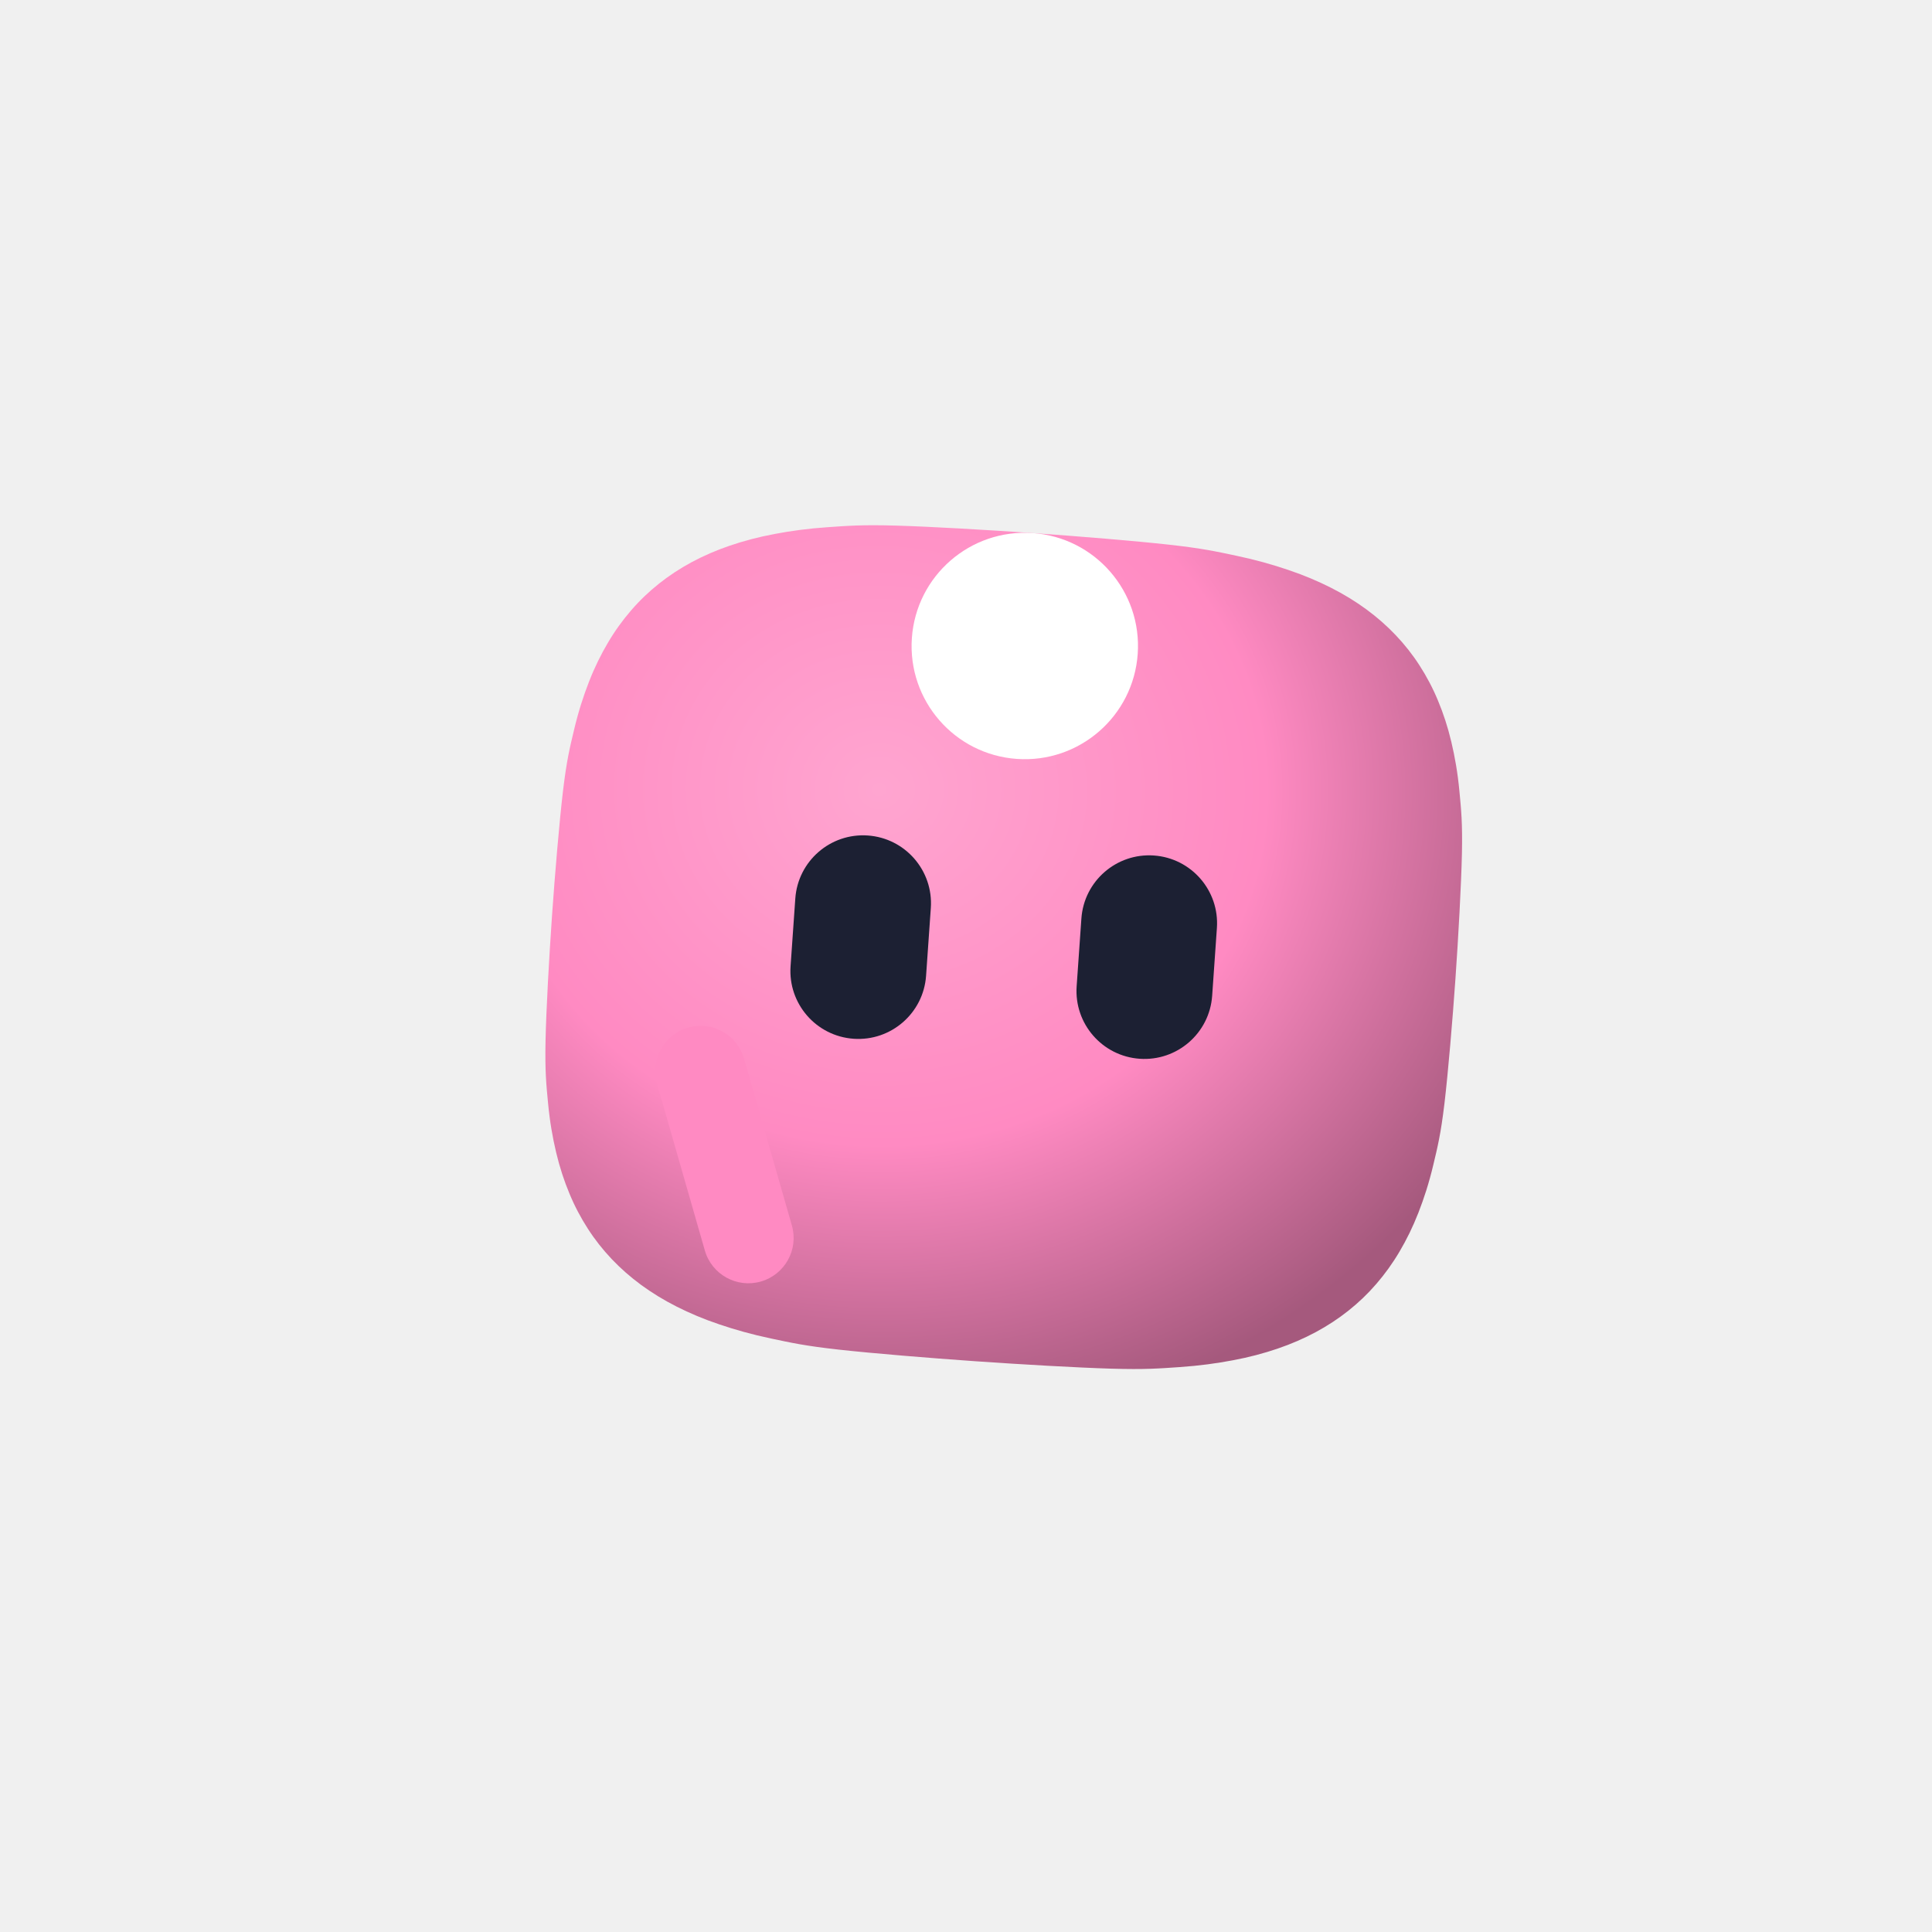
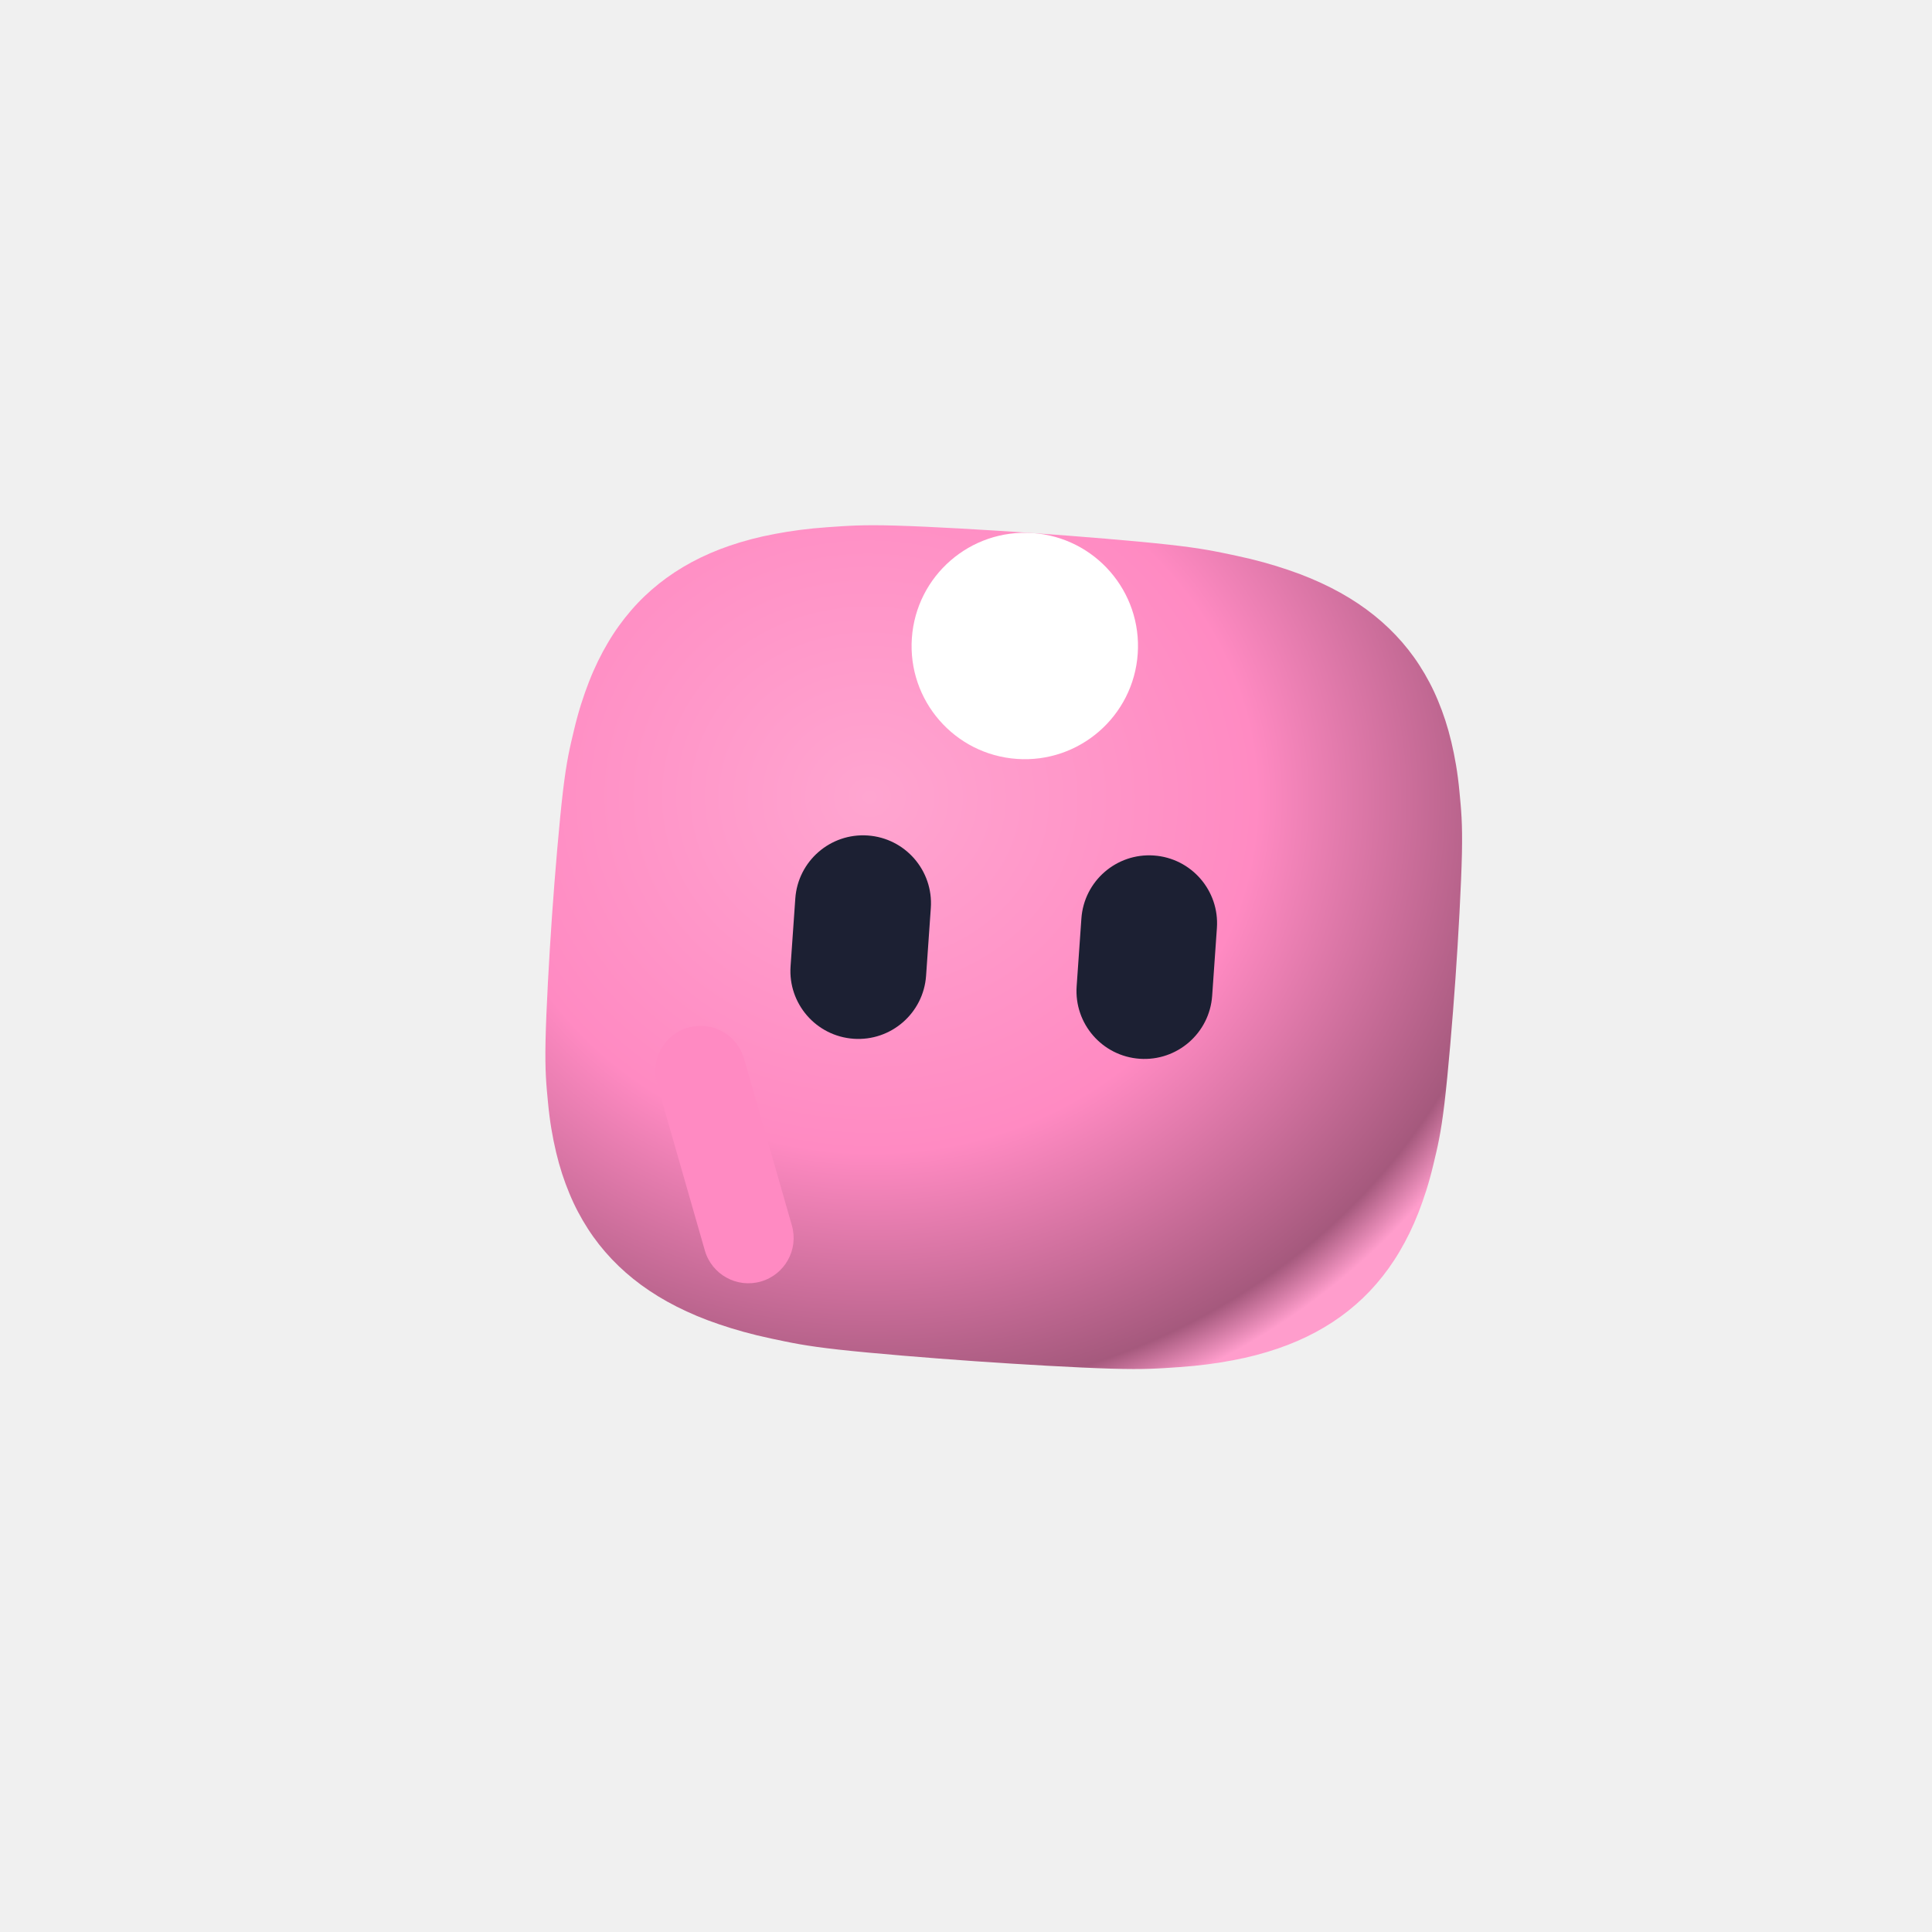
<svg xmlns="http://www.w3.org/2000/svg" viewBox="0 0 512 512" width="512" height="512">
  <g id="bubble" transform="translate(256 256)">
    <g id="head" transform="translate(10 -5) rotate(4)">
      <defs>
-         <radialGradient id="bs-wvsgrl" cx="0.35" cy="0.32" r="0.78">
+         <radialGradient id="bs-1gt497j" cx="0.34" cy="0.33" r="0.78">
          <stop offset="0" stop-color="#ffa5d0" />
          <stop offset="0.55" stop-color="#ff8ac2" />
-           <stop offset="1" stop-color="#a5597d" />
+           <stop offset="0.93" stop-color="#a5597d" />
+           <stop offset="1" stop-color="#ff9dcc" />
        </radialGradient>
      </defs>
-       <path id="body" d="M 120 0 C 120 11.07 119.8 24.93 119.4 33.21 C 118.99 41.48 118.39 44.78 117.58 49.67 C 116.77 54.56 115.76 58.6 114.54 62.52 C 113.32 66.43 111.9 69.9 110.26 73.17 C 108.63 76.44 106.79 79.39 104.72 82.15 C 102.66 84.91 100.39 87.4 97.87 89.71 C 95.35 92.02 92.62 94.1 89.62 96 C 86.61 97.89 83.39 99.58 79.82 101.08 C 76.25 102.58 72.47 103.88 68.2 104.99 C 63.93 106.11 59.52 107.04 54.19 107.78 C 48.86 108.52 45.26 109.08 36.22 109.45 C 27.19 109.82 12.07 110 0 110 C -12.07 110 -27.19 109.82 -36.22 109.45 C -45.26 109.08 -48.86 108.52 -54.19 107.78 C -59.52 107.04 -63.93 106.11 -68.2 104.99 C -72.47 103.88 -76.25 102.58 -79.82 101.08 C -83.39 99.58 -86.61 97.89 -89.62 96 C -92.62 94.1 -95.35 92.02 -97.87 89.71 C -100.39 87.4 -102.66 84.91 -104.72 82.15 C -106.79 79.39 -108.63 76.44 -110.26 73.17 C -111.9 69.9 -113.32 66.43 -114.54 62.52 C -115.76 58.6 -116.77 54.56 -117.58 49.67 C -118.39 44.78 -118.99 41.48 -119.4 33.21 C -119.8 24.93 -120 11.07 -120 0 C -120 -11.07 -119.8 -24.93 -119.4 -33.21 C -118.99 -41.48 -118.39 -44.78 -117.58 -49.67 C -116.77 -54.56 -115.76 -58.6 -114.54 -62.52 C -113.32 -66.43 -111.9 -69.9 -110.26 -73.17 C -108.63 -76.44 -106.79 -79.39 -104.72 -82.15 C -102.66 -84.91 -100.39 -87.4 -97.87 -89.71 C -95.35 -92.02 -92.62 -94.1 -89.62 -96 C -86.61 -97.89 -83.39 -99.58 -79.82 -101.08 C -76.25 -102.58 -72.47 -103.88 -68.2 -104.99 C -63.93 -106.11 -59.52 -107.04 -54.19 -107.78 C -48.86 -108.52 -45.26 -109.08 -36.22 -109.45 C -27.19 -109.82 -12.07 -110 0 -110 C 12.07 -110 27.19 -109.82 36.22 -109.45 C 45.26 -109.08 48.86 -108.52 54.19 -107.78 C 59.52 -107.04 63.93 -106.11 68.2 -104.99 C 72.47 -103.88 76.25 -102.58 79.82 -101.08 C 83.39 -99.58 86.61 -97.89 89.62 -96 C 92.62 -94.1 95.35 -92.02 97.87 -89.71 C 100.39 -87.4 102.66 -84.91 104.72 -82.15 C 106.79 -79.39 108.63 -76.44 110.26 -73.17 C 111.9 -69.9 113.32 -66.43 114.54 -62.52 C 115.76 -58.6 116.77 -54.56 117.58 -49.67 C 118.39 -44.78 118.99 -41.48 119.4 -33.21 C 119.8 -24.93 120 -11.07 120 0 Z" fill="url(#bs-wvsgrl)" transform="scale(1 1)" />
+       <path id="body" d="M 120 0 C 120 11.07 119.8 24.93 119.4 33.21 C 118.99 41.48 118.39 44.78 117.58 49.67 C 116.77 54.56 115.76 58.6 114.54 62.52 C 113.32 66.43 111.9 69.9 110.26 73.17 C 108.63 76.44 106.79 79.39 104.72 82.15 C 102.66 84.91 100.39 87.4 97.87 89.71 C 95.35 92.02 92.62 94.1 89.62 96 C 86.61 97.89 83.39 99.58 79.82 101.08 C 76.25 102.58 72.47 103.88 68.2 104.99 C 63.93 106.11 59.52 107.04 54.19 107.78 C 48.86 108.52 45.26 109.08 36.22 109.45 C 27.19 109.82 12.07 110 0 110 C -12.07 110 -27.19 109.82 -36.22 109.45 C -45.26 109.08 -48.86 108.52 -54.19 107.78 C -59.52 107.04 -63.93 106.11 -68.2 104.99 C -72.47 103.88 -76.25 102.58 -79.82 101.08 C -83.39 99.58 -86.61 97.89 -89.62 96 C -92.62 94.1 -95.35 92.02 -97.87 89.71 C -100.39 87.4 -102.66 84.91 -104.72 82.15 C -106.79 79.39 -108.63 76.44 -110.26 73.17 C -111.9 69.9 -113.32 66.43 -114.54 62.52 C -115.76 58.6 -116.77 54.56 -117.58 49.67 C -118.39 44.78 -118.99 41.48 -119.4 33.21 C -119.8 24.93 -120 11.07 -120 0 C -120 -11.07 -119.8 -24.93 -119.4 -33.21 C -118.99 -41.48 -118.39 -44.78 -117.58 -49.67 C -116.77 -54.56 -115.76 -58.6 -114.54 -62.52 C -113.32 -66.43 -111.9 -69.9 -110.26 -73.17 C -108.63 -76.44 -106.79 -79.39 -104.72 -82.15 C -102.66 -84.91 -100.39 -87.4 -97.87 -89.71 C -95.35 -92.02 -92.62 -94.1 -89.62 -96 C -86.61 -97.89 -83.39 -99.58 -79.82 -101.08 C -76.25 -102.58 -72.47 -103.88 -68.2 -104.99 C -63.93 -106.11 -59.52 -107.04 -54.19 -107.78 C -48.86 -108.52 -45.26 -109.08 -36.22 -109.45 C -27.19 -109.82 -12.07 -110 0 -110 C 12.07 -110 27.19 -109.82 36.22 -109.45 C 45.26 -109.08 48.86 -108.52 54.19 -107.78 C 59.52 -107.04 63.93 -106.11 68.2 -104.99 C 72.47 -103.88 76.25 -102.58 79.82 -101.08 C 83.39 -99.58 86.61 -97.89 89.62 -96 C 92.62 -94.1 95.35 -92.02 97.87 -89.71 C 100.39 -87.4 102.66 -84.91 104.72 -82.15 C 106.79 -79.39 108.63 -76.44 110.26 -73.17 C 111.9 -69.9 113.32 -66.43 114.54 -62.52 C 115.76 -58.6 116.77 -54.56 117.58 -49.67 C 118.39 -44.78 118.99 -41.48 119.4 -33.21 C 119.8 -24.93 120 -11.07 120 0 Z" fill="url(#bs-1gt497j)" transform="scale(1 1)" />
      <path d="M 0 -35 H 0 A 12 12 0 0 1 12 -23 V 23 A 12 12 0 0 1 0 35 H 0 A 12 12 0 0 1 -12 23 V -23 A 12 12 0 0 1 0 -35 Z" fill="#ff8ac2" transform="translate(-70 60) rotate(-20)" />
      <path d="M -30 0 A 30 30 0 1 0 30 0 A 30 30 0 1 0 -30 0 Z M -18 0 A 18 18 0 1 0 18 0 A 18 18 0 1 0 -18 0 Z" fill="#ffffff" transform="translate(0 -80) rotate(0)" />
      <g id="eye-left" transform="translate(-38 0) rotate(0)">
        <rect x="-18" y="-27" width="36" height="54" rx="18" fill="#1c2033" />
      </g>
      <g id="eye-right" transform="translate(38 0) rotate(0)">
        <rect x="-18" y="-27" width="36" height="54" rx="18" fill="#1c2033" />
      </g>
    </g>
  </g>
</svg>
